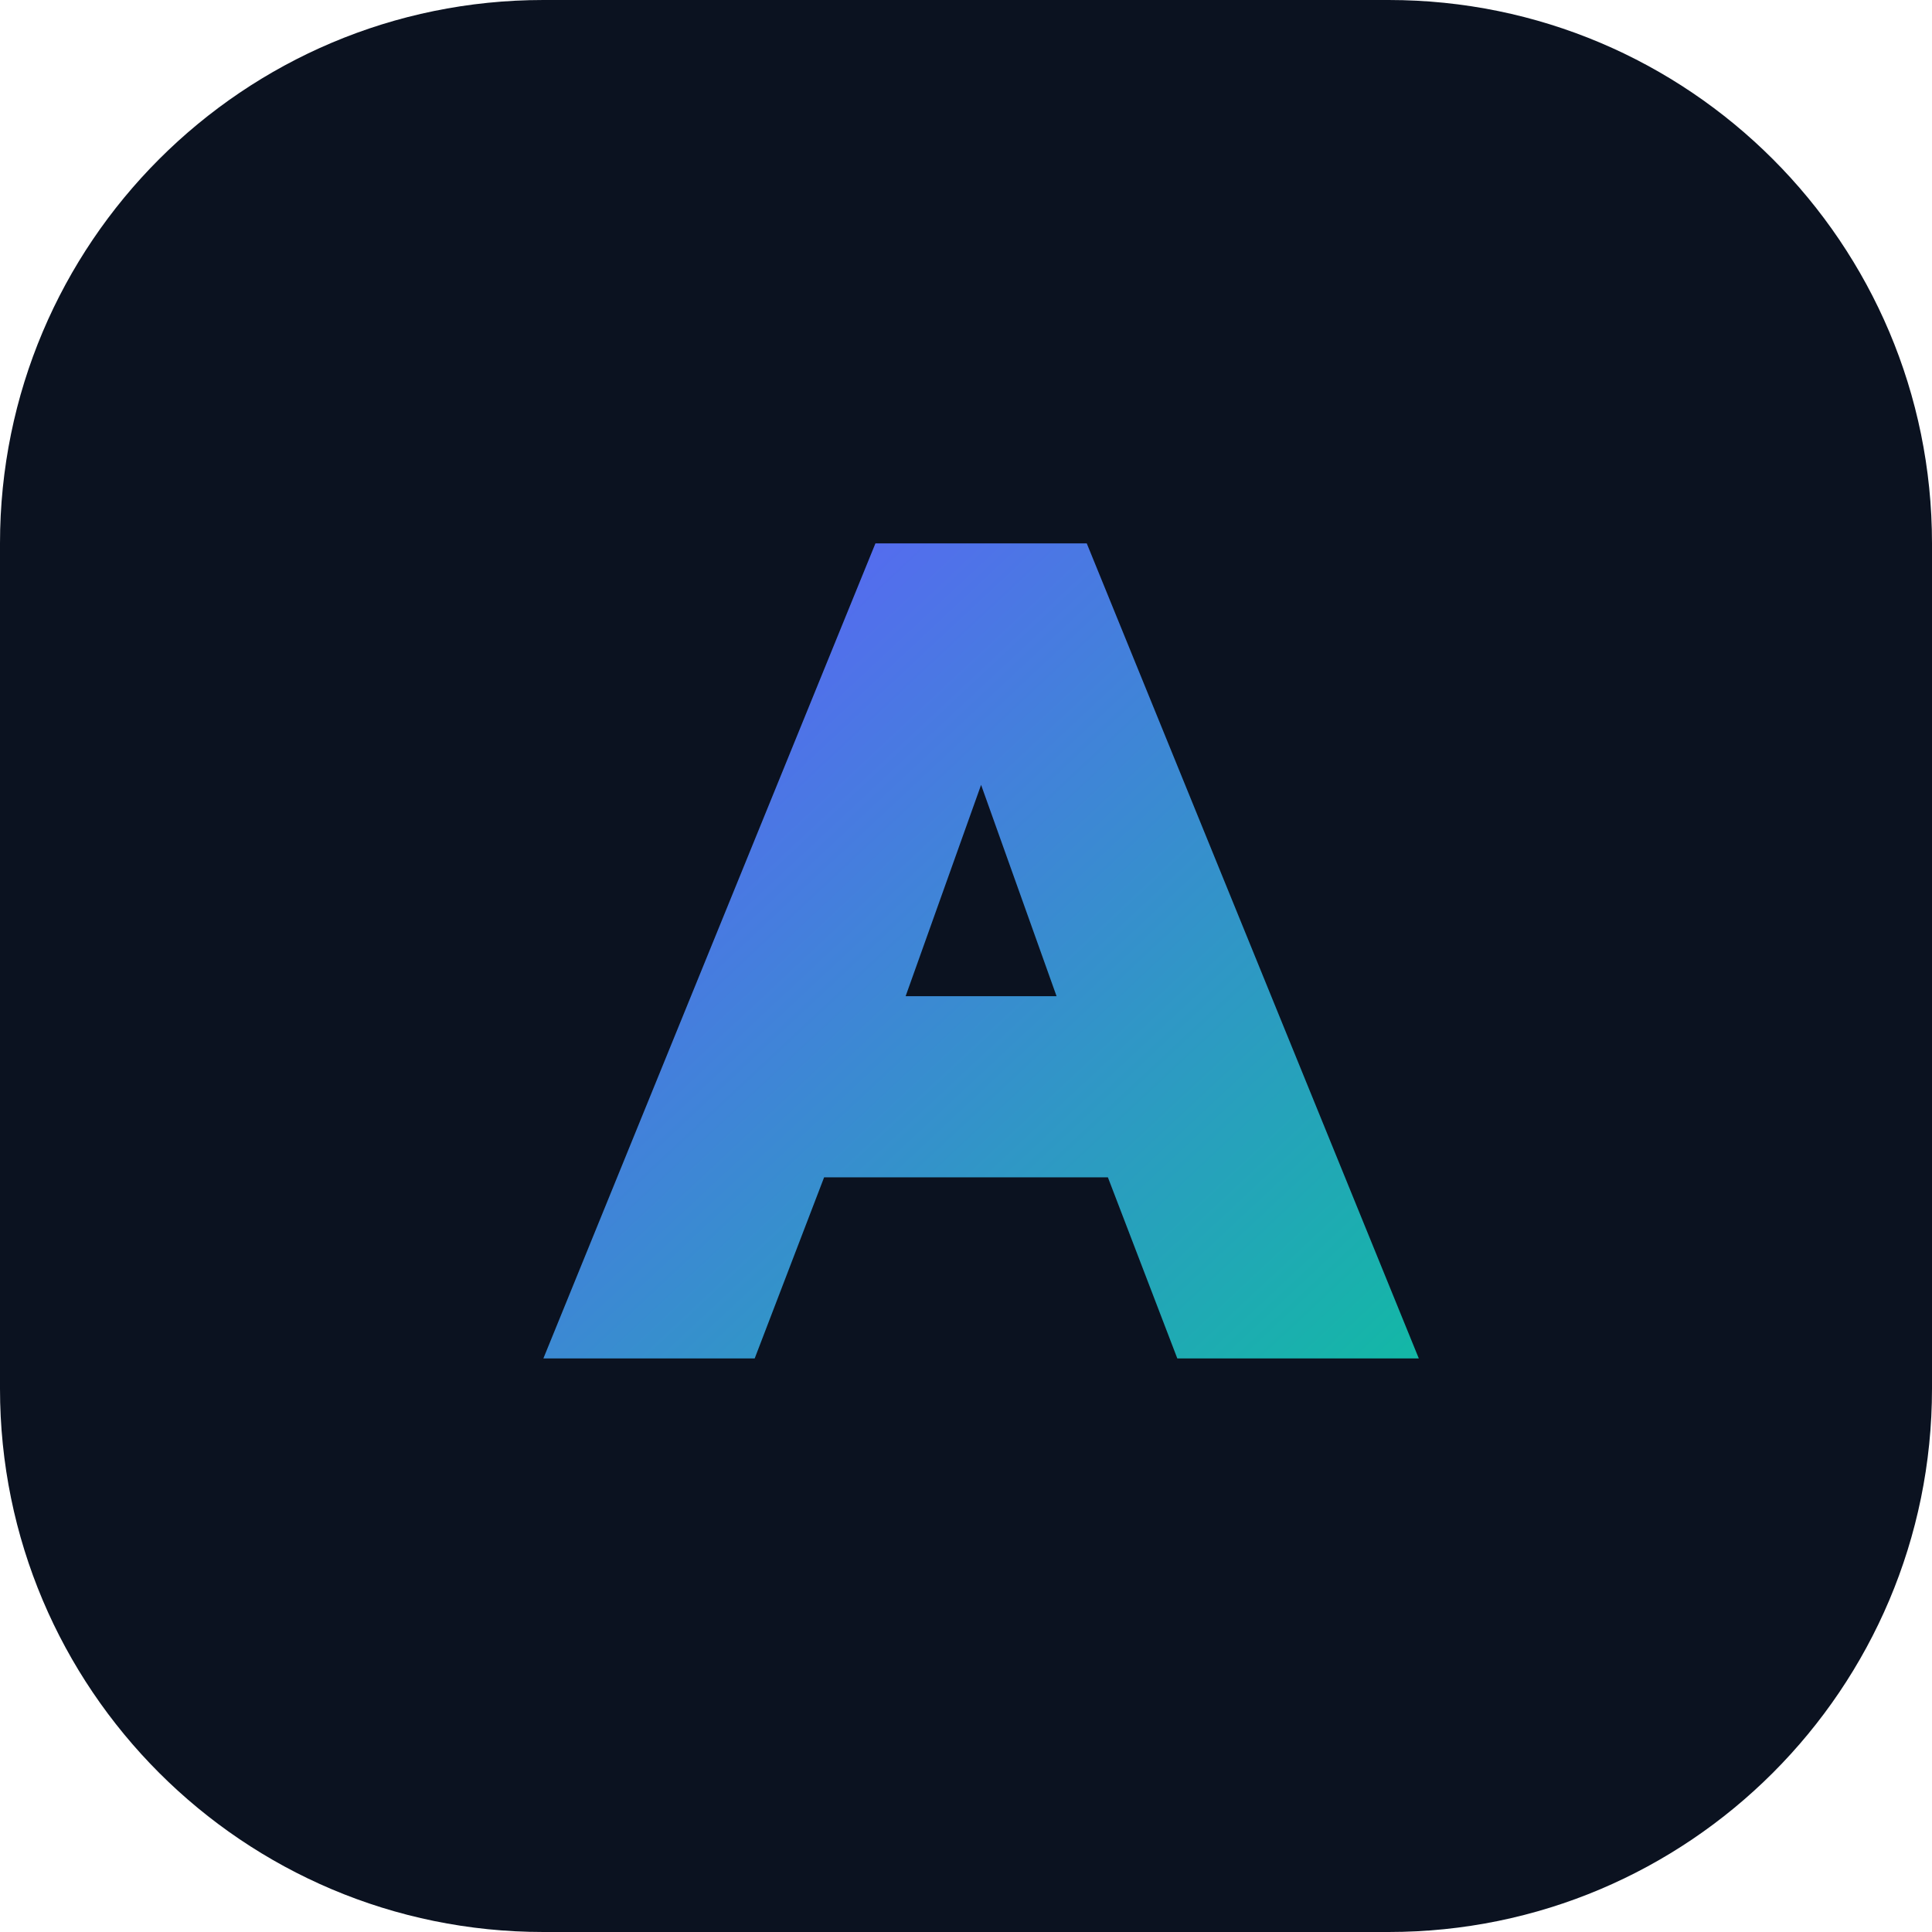
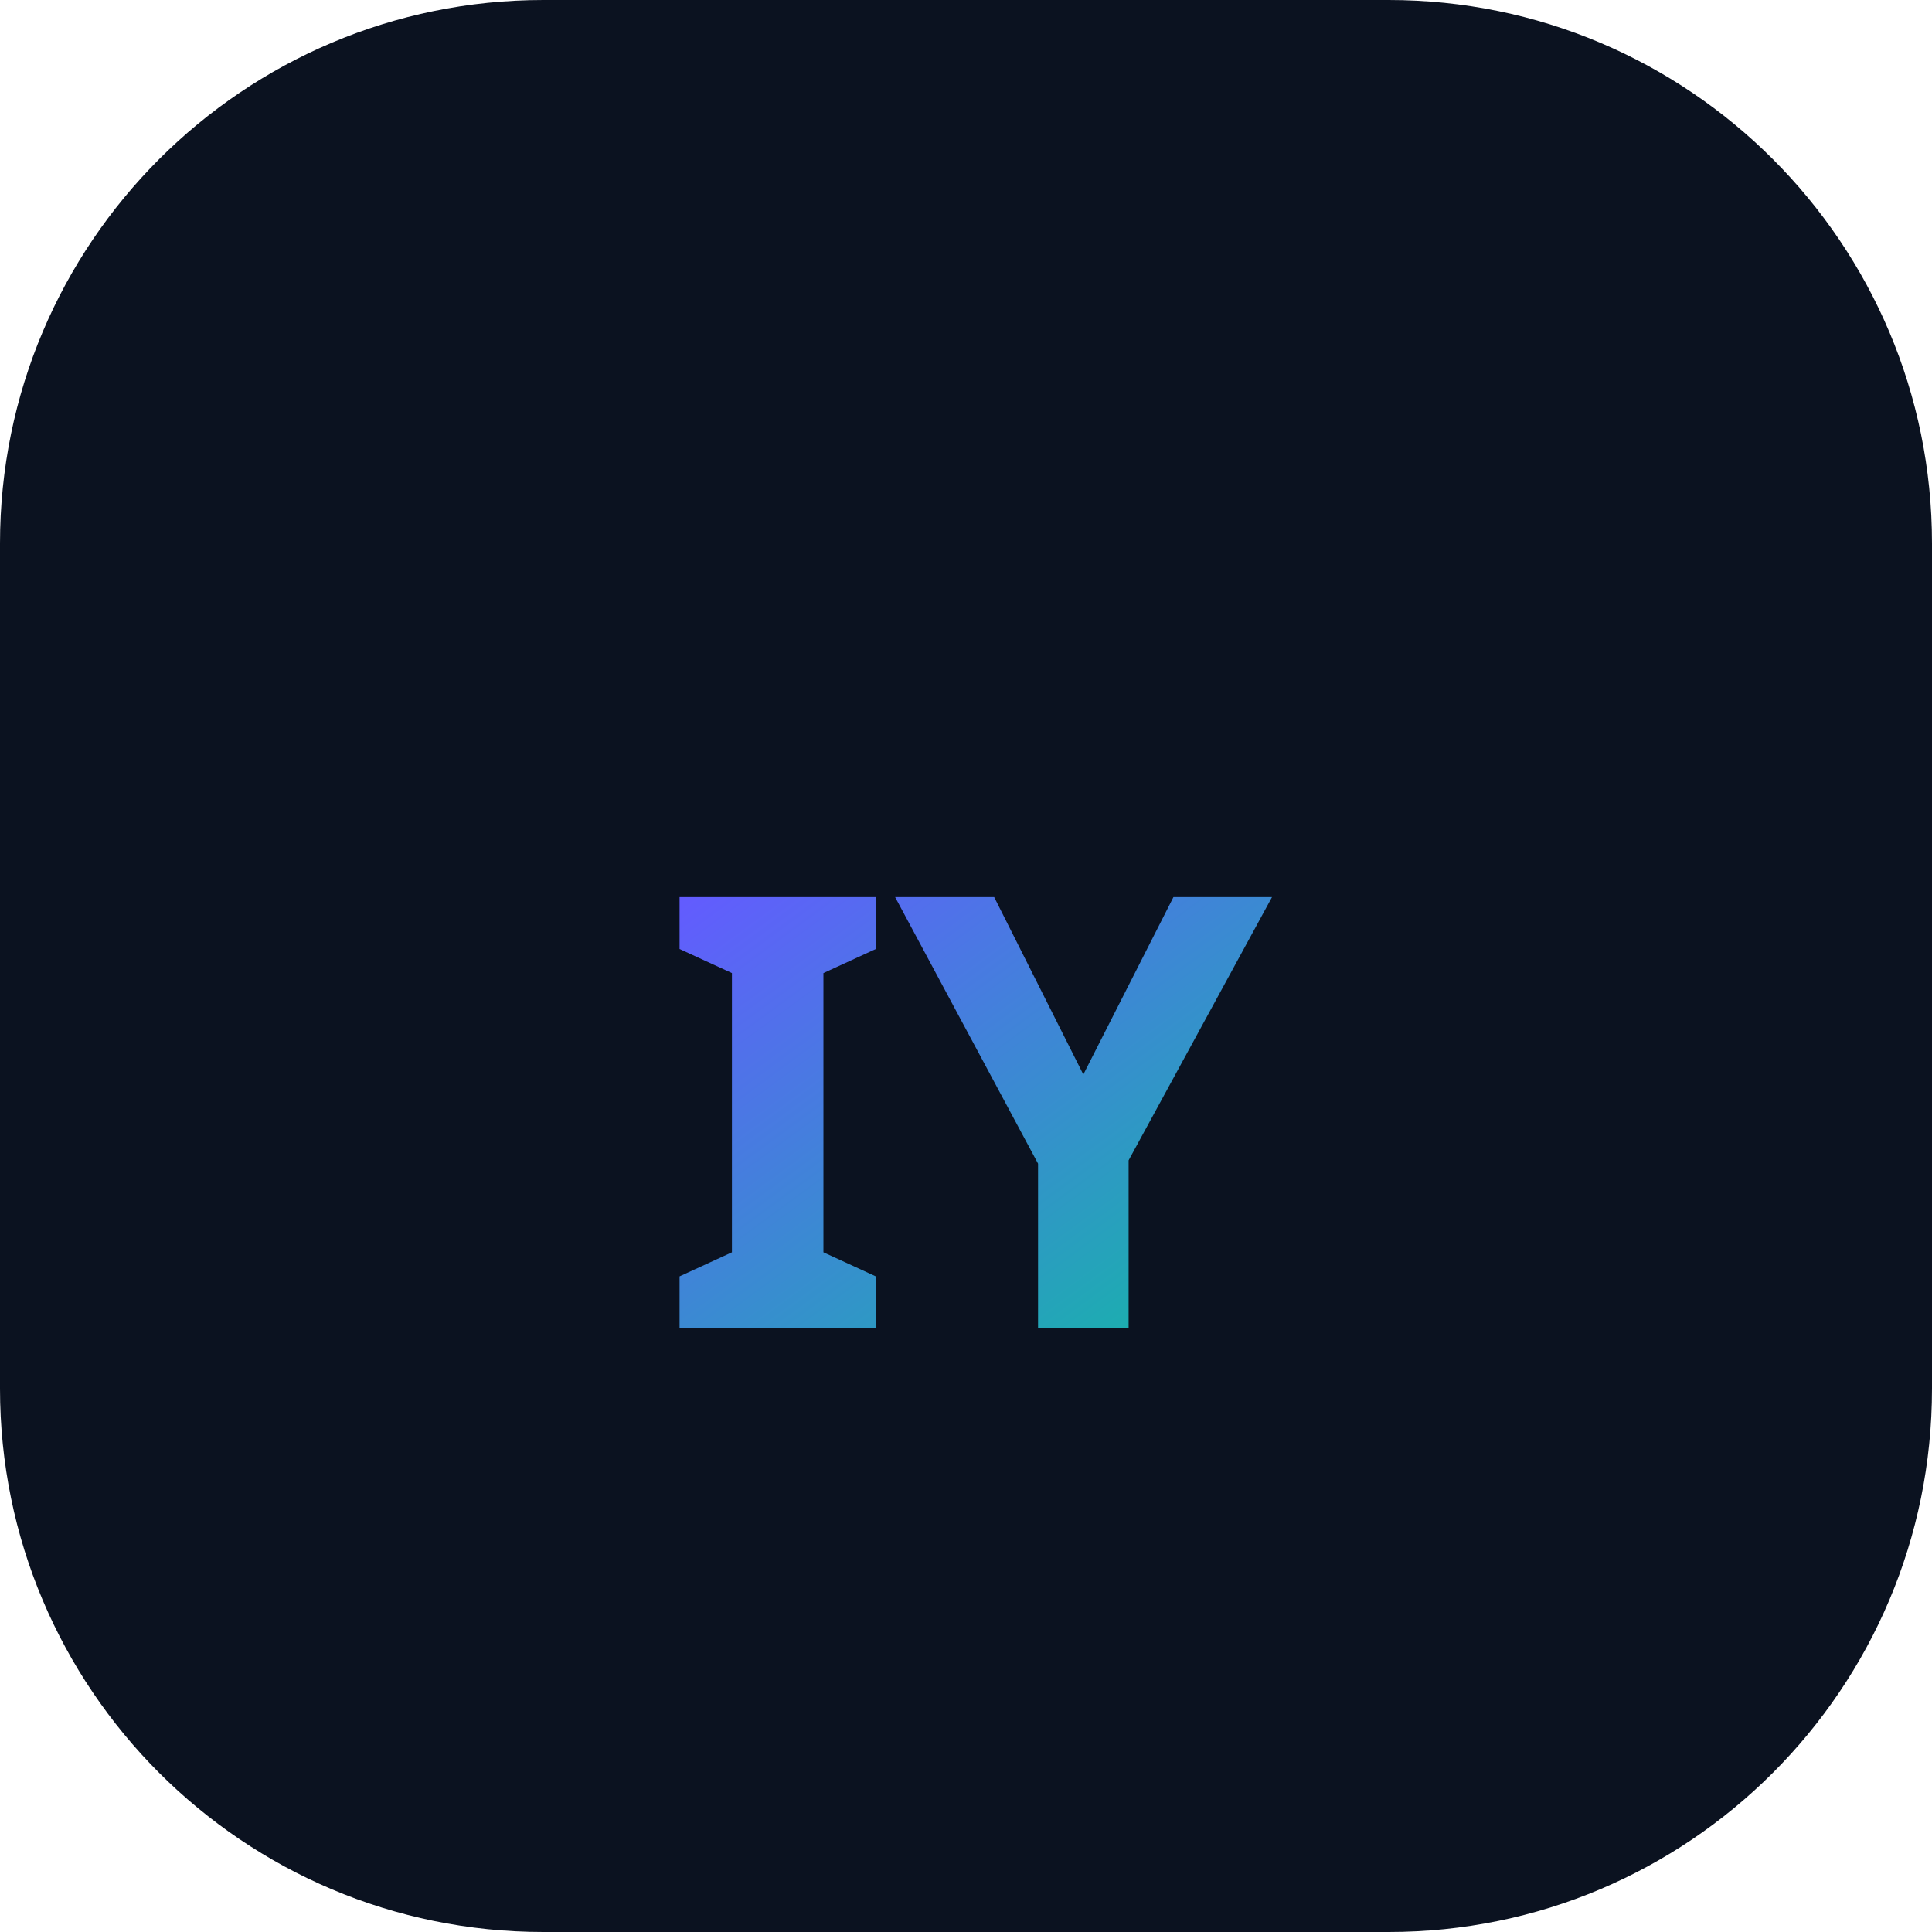
<svg xmlns="http://www.w3.org/2000/svg" viewBox="0 0 64 64">
  <defs>
    <linearGradient id="g" x1="0" y1="0" x2="1" y2="1">
      <stop stop-color="#635bff" />
      <stop offset="1" stop-color="#13b8a6" />
    </linearGradient>
  </defs>
  <rect width="64" height="64" rx="18" fill="#0b1220" />
-   <path d="M18 45 29 18h7l11 27h-8l-2.3-6H27.3L25 45h-7Zm12-12h5l-2.5-7-2.5 7Z" fill="url(#g)" />
+   <text x="32" y="44" font-family="system-ui,sans-serif" font-size="20" font-weight="900" fill="url(#g)" text-anchor="middle">IY</text>
</svg>
